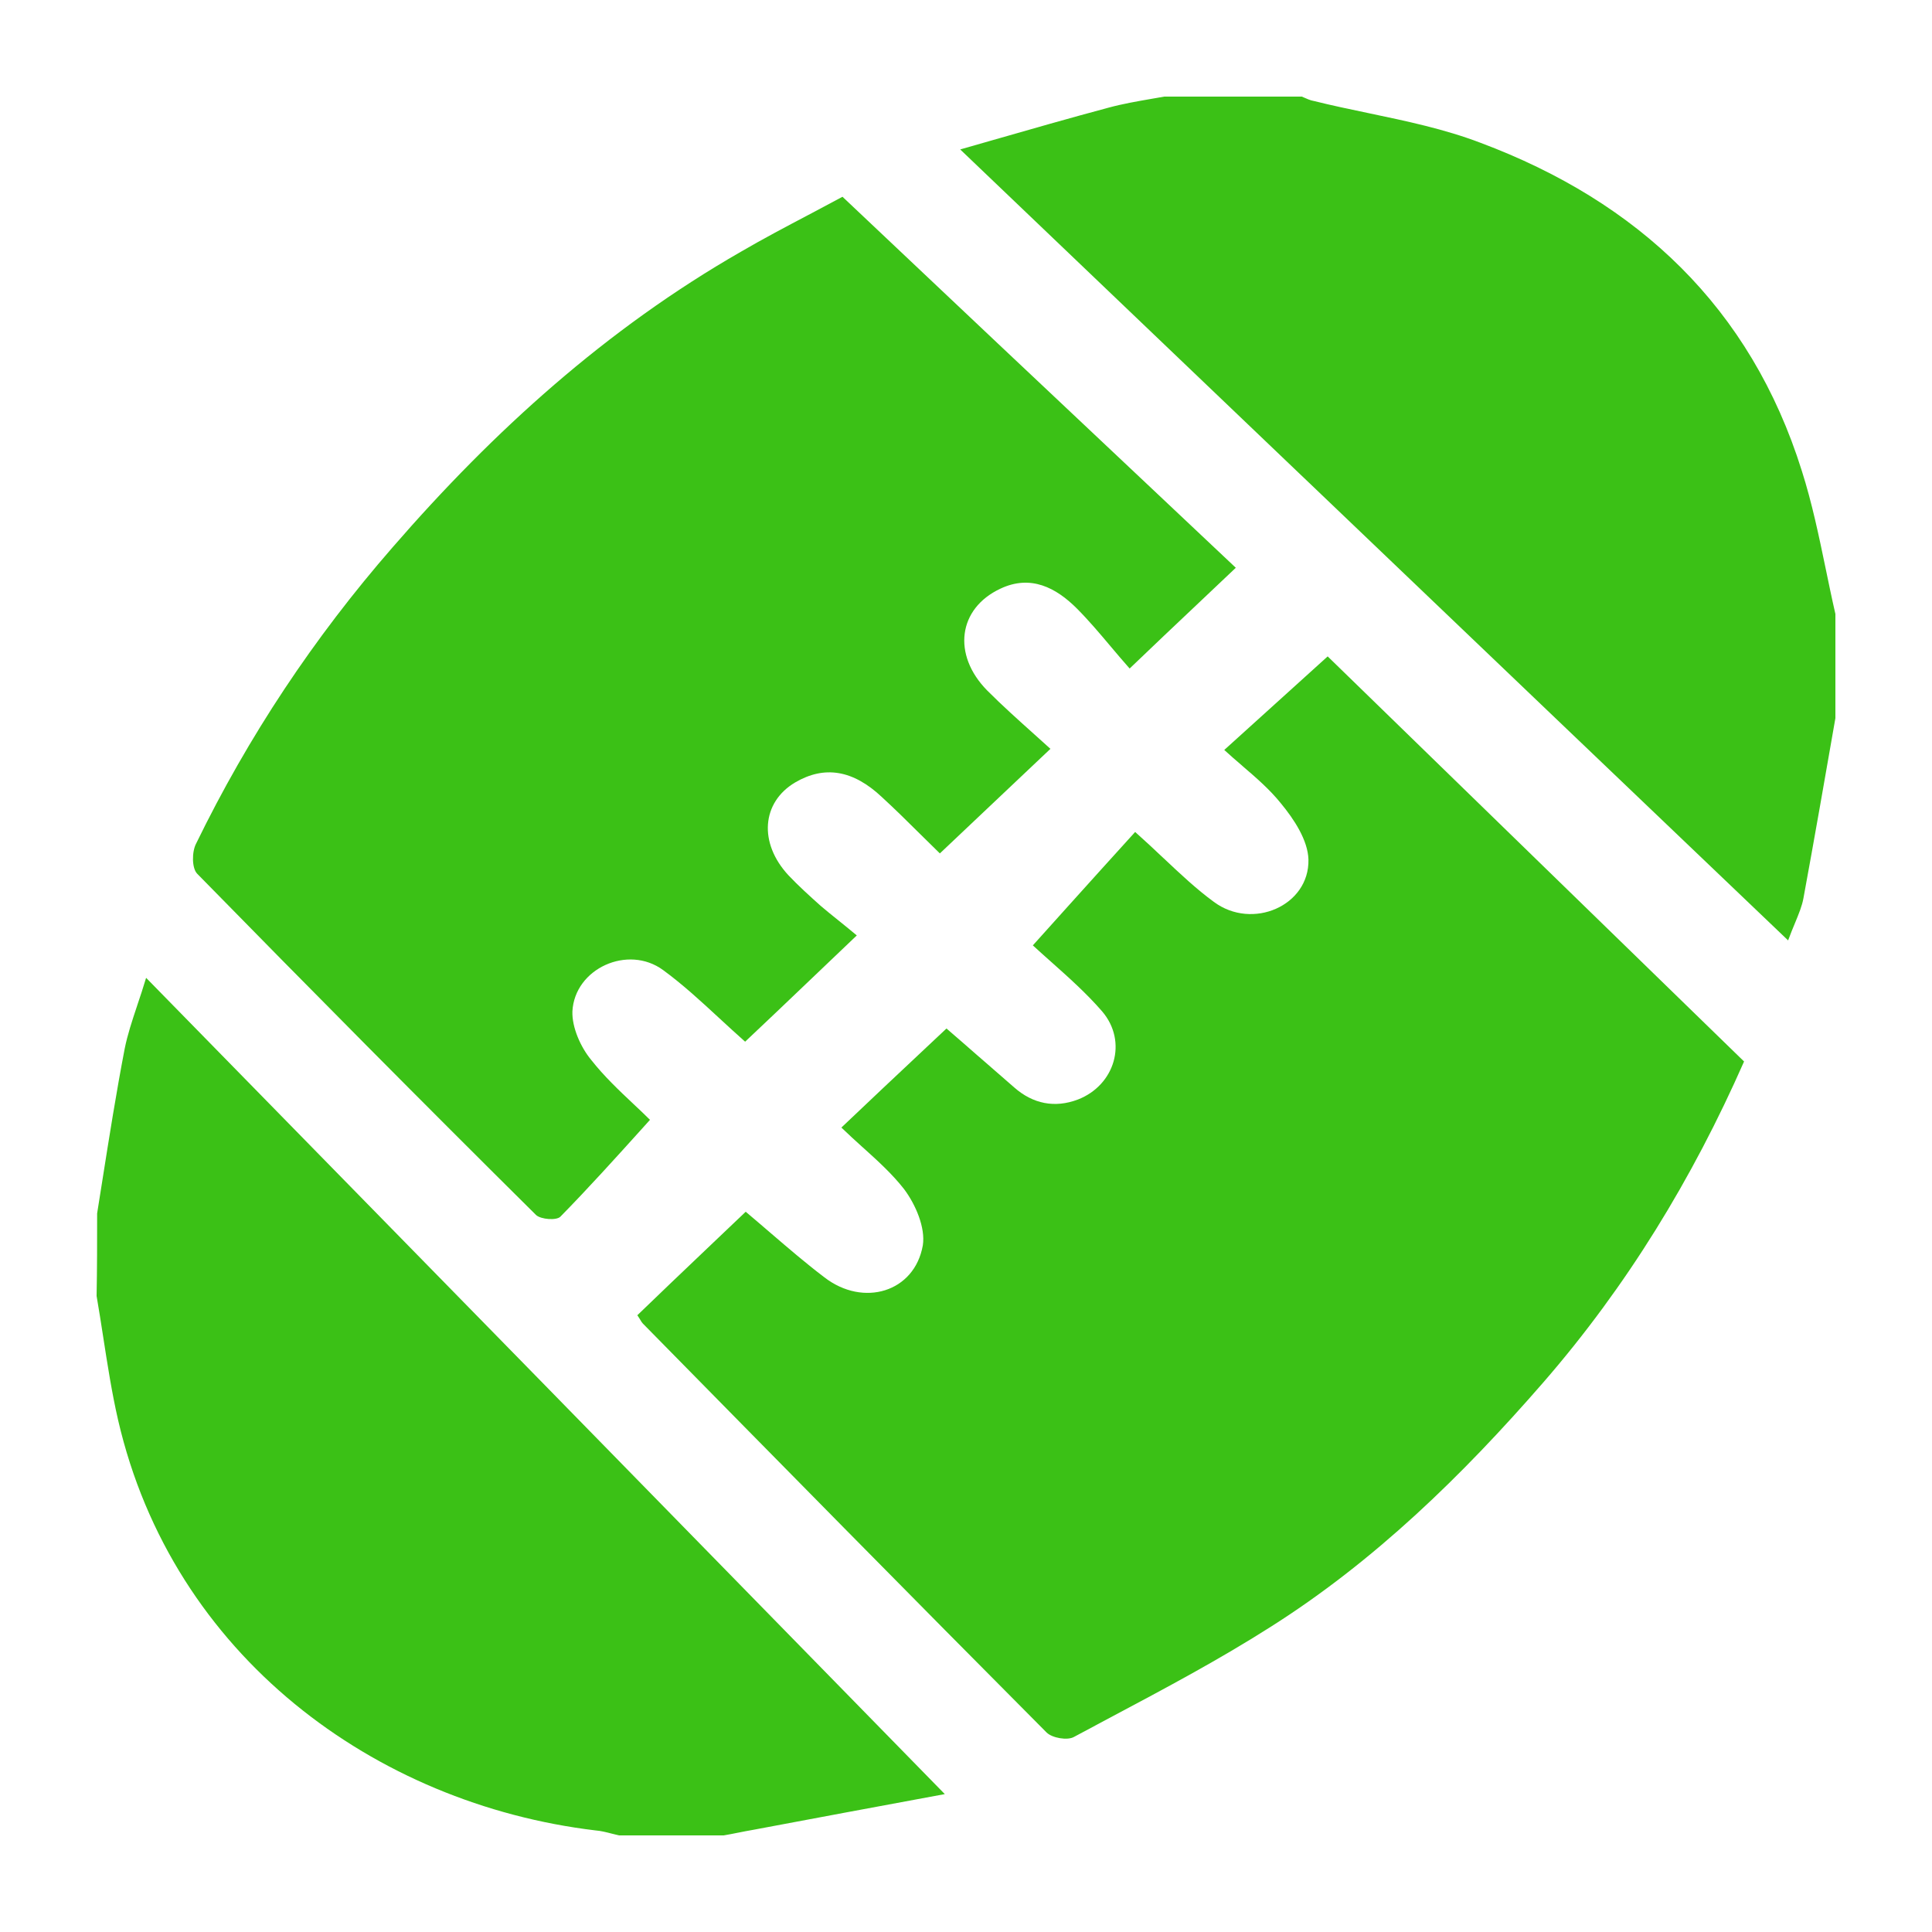
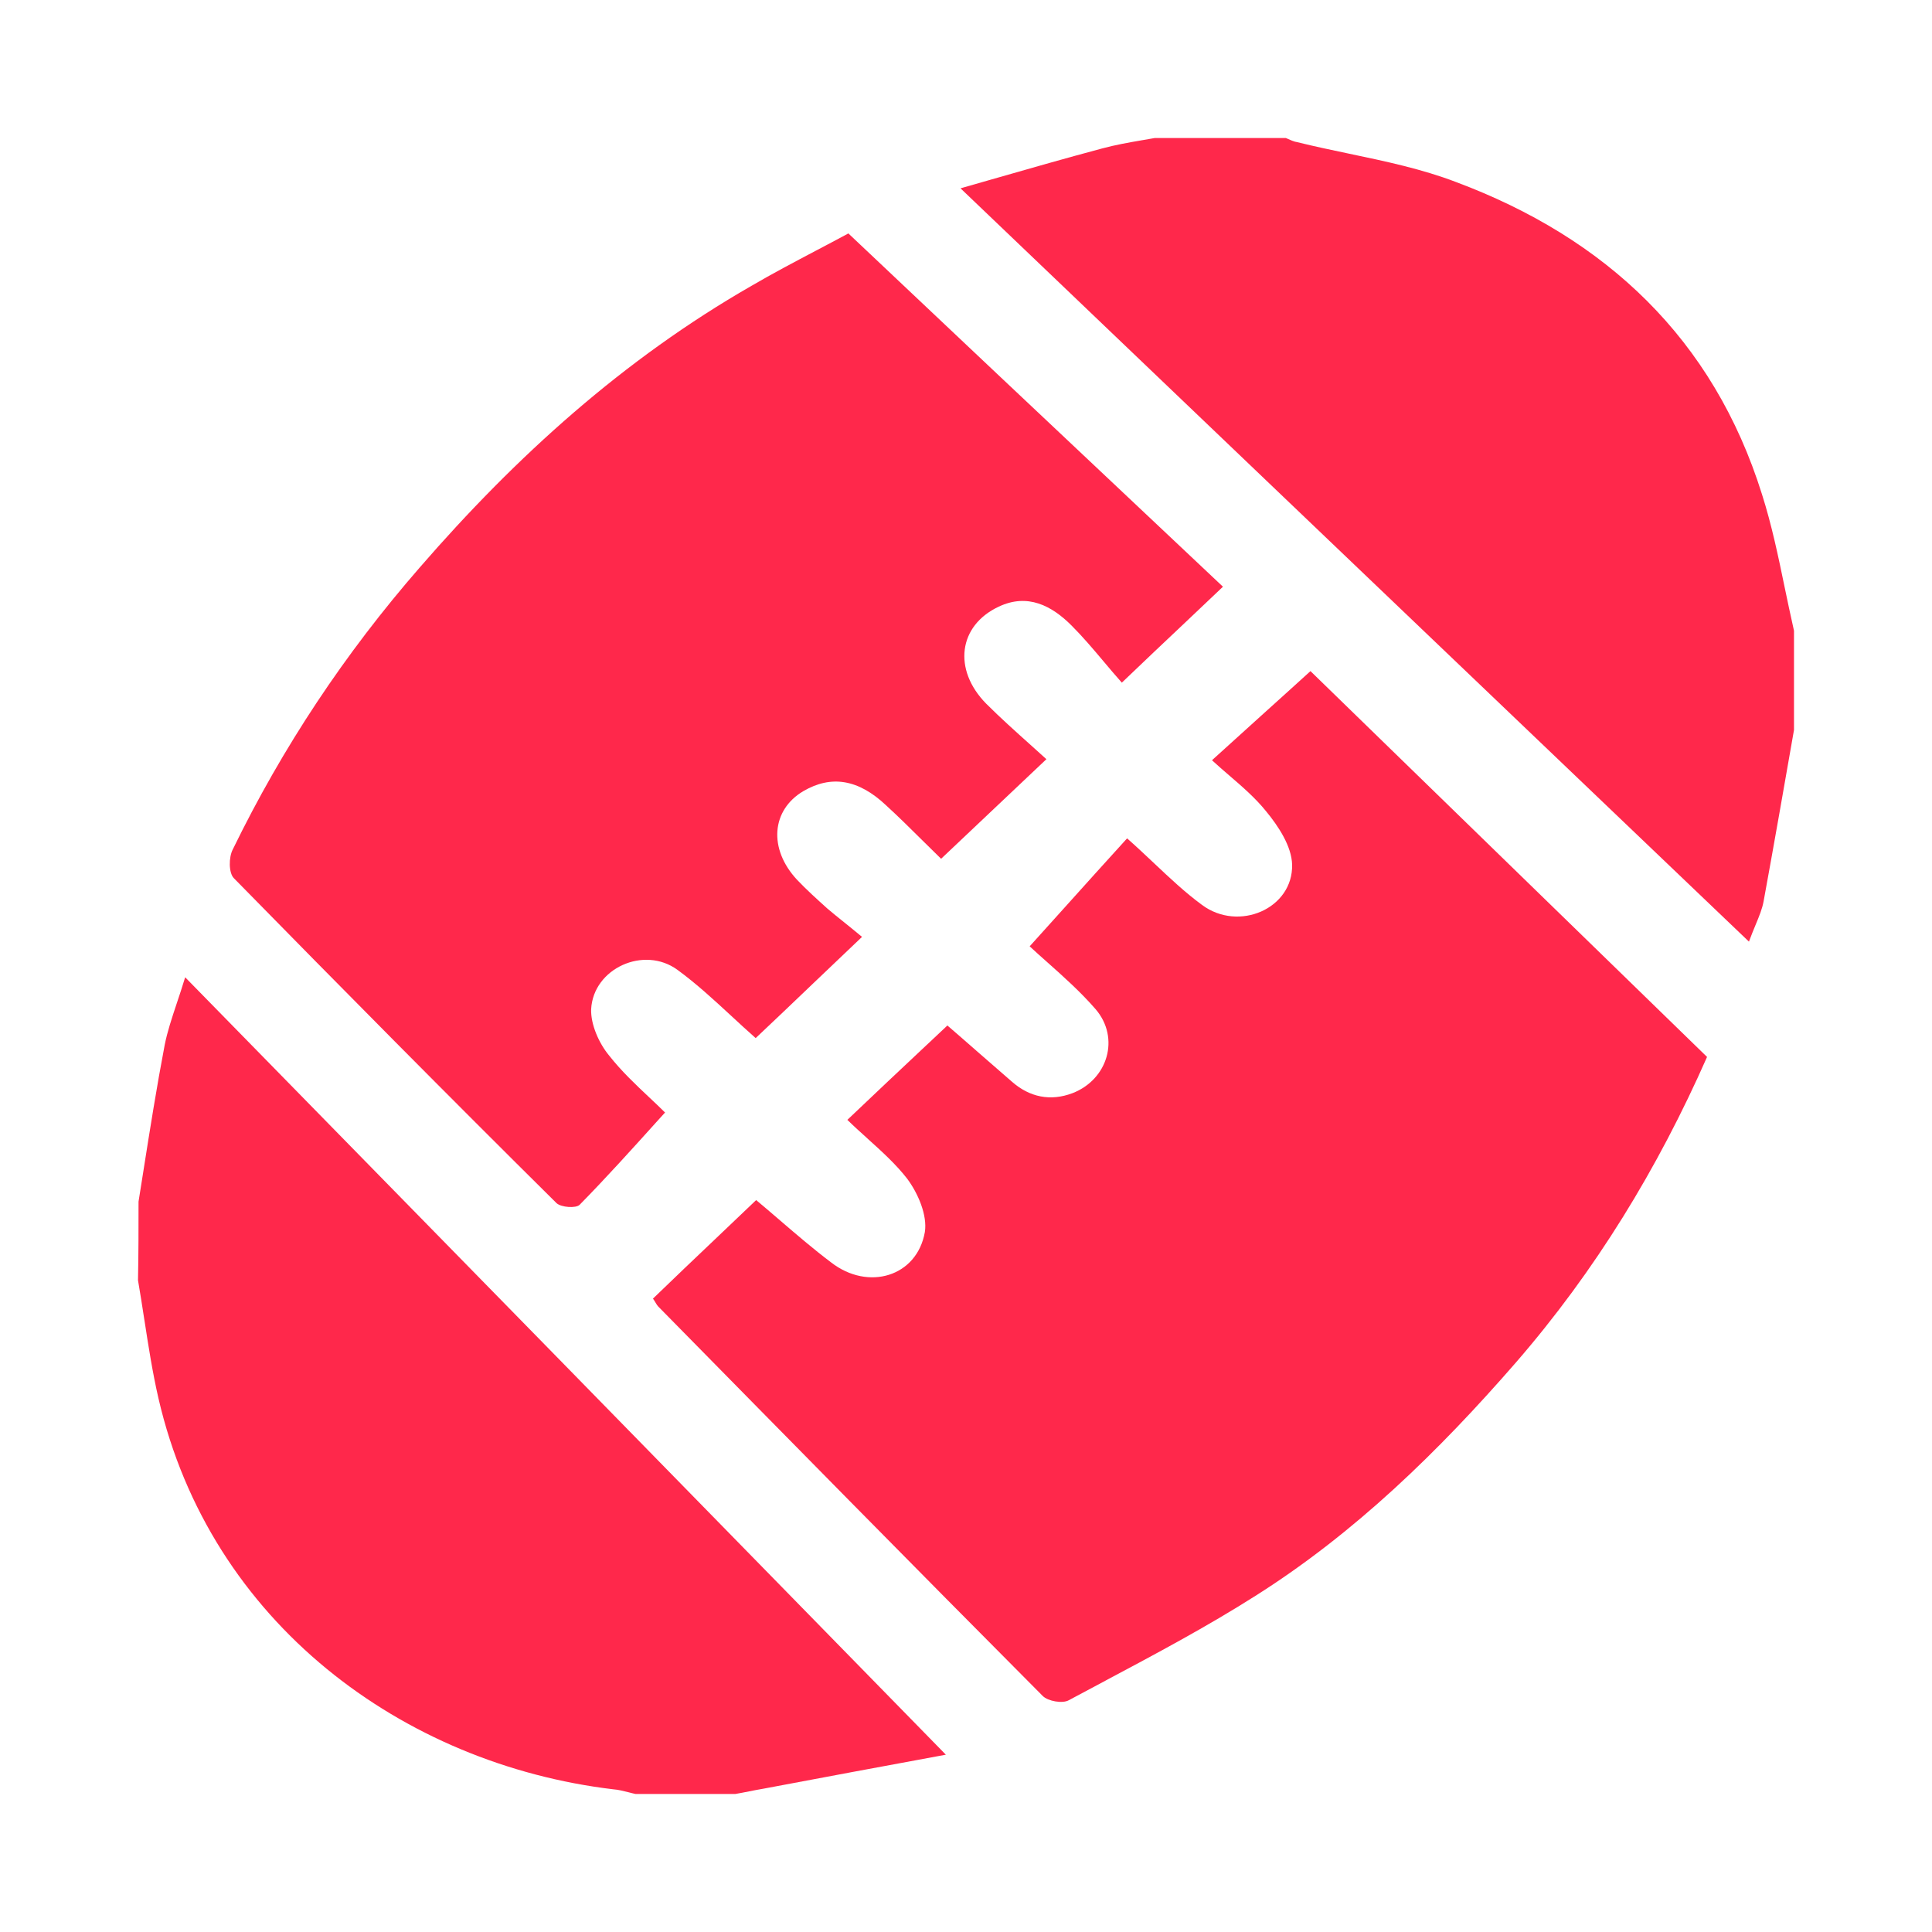
- <svg xmlns="http://www.w3.org/2000/svg" width="40" height="40" viewBox="0 0 40 40" fill="none">
-   <path d="M37.999 14.874L38 14.866V12.712C37.961 12.544 37.925 12.375 37.889 12.206C37.859 12.064 37.829 11.921 37.8 11.779C37.658 11.096 37.517 10.415 37.305 9.749C36.246 6.365 33.911 4.177 30.654 2.957C29.908 2.672 29.119 2.507 28.332 2.342C27.954 2.263 27.576 2.184 27.203 2.091C27.167 2.086 27.128 2.073 27.089 2.058C27.058 2.046 27.027 2.032 26.997 2.019C26.982 2.013 26.967 2.006 26.953 2H24.106C24.017 2.016 23.927 2.032 23.836 2.047L23.836 2.047C23.543 2.098 23.242 2.15 22.955 2.228C22.155 2.442 21.355 2.671 20.481 2.922L20.473 2.924L20.471 2.925L19.88 3.094C22.243 5.351 24.583 7.587 26.915 9.816L27.08 9.973C30.393 13.139 33.691 16.291 37.021 19.47C37.072 19.331 37.121 19.212 37.165 19.107C37.246 18.909 37.31 18.756 37.339 18.593C37.567 17.353 37.783 16.114 37.999 14.874Z" fill="#3BC116" />
-   <path d="M2.116 24.461L2.113 24.48C2.08 24.694 2.046 24.908 2.011 25.122C2.011 25.692 2.011 26.262 2 26.832C2.049 27.117 2.094 27.403 2.138 27.689L2.138 27.69C2.227 28.262 2.315 28.834 2.444 29.396C3.572 34.285 7.763 37.35 12.33 37.897C12.438 37.905 12.553 37.934 12.665 37.963C12.696 37.971 12.728 37.979 12.759 37.986C12.779 37.991 12.799 37.996 12.819 38H14.983C15.085 37.983 15.185 37.963 15.284 37.943L15.286 37.943C15.385 37.923 15.485 37.903 15.587 37.886C16.862 37.647 18.138 37.407 19.561 37.145C13.992 31.447 8.549 25.886 3.025 20.245C2.964 20.45 2.901 20.638 2.841 20.816L2.841 20.817C2.735 21.135 2.639 21.423 2.581 21.715C2.406 22.625 2.261 23.542 2.116 24.461Z" fill="#3BC116" />
-   <path d="M19.168 21.696L19.172 21.692L19.596 21.294C19.802 21.471 20.029 21.669 20.267 21.878L20.268 21.878C20.502 22.083 20.748 22.298 20.997 22.513C21.384 22.855 21.839 22.946 22.318 22.764C23.081 22.467 23.354 21.567 22.819 20.94C22.495 20.566 22.122 20.234 21.767 19.918C21.636 19.801 21.507 19.687 21.384 19.573C21.63 19.3 21.869 19.034 22.105 18.771C22.579 18.245 23.038 17.735 23.502 17.225C23.709 17.409 23.903 17.591 24.09 17.768L24.091 17.768C24.439 18.096 24.768 18.406 25.131 18.672C25.928 19.265 27.112 18.752 27.09 17.795C27.078 17.396 26.793 16.963 26.52 16.633C26.289 16.345 26.007 16.102 25.718 15.854L25.718 15.853C25.594 15.747 25.47 15.64 25.347 15.527C25.703 15.204 26.049 14.892 26.394 14.58L26.415 14.561C26.62 14.375 26.826 14.189 27.034 14.001C27.184 13.866 27.335 13.729 27.488 13.59C30.369 16.393 33.239 19.185 36.109 21.977C35.039 24.405 33.684 26.627 31.953 28.621C30.278 30.547 28.456 32.325 26.292 33.692C25.24 34.361 24.135 34.949 23.039 35.532L23.035 35.534C22.769 35.676 22.503 35.818 22.238 35.96C22.101 36.04 21.782 35.983 21.668 35.869C18.867 33.054 16.088 30.228 13.309 27.402C13.29 27.383 13.275 27.357 13.256 27.325C13.24 27.298 13.221 27.267 13.195 27.231C13.654 26.787 14.116 26.347 14.589 25.897C14.869 25.632 15.151 25.363 15.439 25.088C15.615 25.236 15.786 25.383 15.956 25.529L15.957 25.53L15.957 25.53C16.326 25.846 16.686 26.156 17.067 26.445C17.876 27.071 18.935 26.752 19.106 25.784C19.163 25.419 18.958 24.94 18.719 24.621C18.473 24.305 18.169 24.031 17.861 23.753L17.86 23.753C17.713 23.619 17.564 23.485 17.42 23.345C18 22.792 18.573 22.255 19.168 21.696Z" fill="#3BC116" />
-   <path d="M13.315 23.343L13.457 23.185C13.35 23.078 13.234 22.968 13.113 22.855C12.821 22.58 12.504 22.281 12.239 21.943C12.022 21.681 11.84 21.271 11.851 20.94C11.897 20.051 13.002 19.55 13.73 20.085C14.137 20.383 14.512 20.729 14.895 21.083C15.07 21.244 15.246 21.407 15.427 21.567C15.84 21.179 16.249 20.788 16.677 20.38C17.016 20.056 17.366 19.721 17.739 19.367C17.598 19.249 17.468 19.144 17.345 19.045C17.22 18.944 17.102 18.85 16.988 18.752C16.76 18.547 16.532 18.342 16.327 18.125C15.701 17.453 15.769 16.61 16.464 16.199C17.067 15.846 17.66 15.937 18.263 16.507C18.53 16.752 18.787 17.006 19.054 17.271C19.186 17.401 19.32 17.534 19.459 17.669C19.815 17.333 20.158 17.008 20.496 16.688C20.915 16.291 21.326 15.901 21.748 15.504C21.638 15.404 21.53 15.307 21.424 15.212C21.072 14.896 20.745 14.603 20.439 14.296C19.71 13.556 19.835 12.598 20.712 12.188C21.338 11.892 21.862 12.165 22.295 12.598C22.54 12.844 22.763 13.108 22.988 13.375C23.119 13.53 23.25 13.686 23.388 13.841C23.891 13.358 24.342 12.932 24.776 12.522C25.05 12.263 25.317 12.011 25.586 11.755C25.019 11.22 24.454 10.688 23.891 10.157C21.729 8.121 19.593 6.108 17.443 4.074C17.207 4.201 16.973 4.325 16.74 4.448C16.264 4.699 15.795 4.946 15.336 5.214C12.557 6.809 10.223 8.917 8.127 11.333C6.499 13.202 5.143 15.242 4.061 17.464C3.97 17.635 3.97 17.977 4.084 18.091C6.407 20.462 8.742 22.82 11.1 25.157C11.202 25.248 11.521 25.271 11.601 25.191C12.18 24.601 12.73 23.991 13.315 23.343Z" fill="#3BC116" />
+ <svg xmlns="http://www.w3.org/2000/svg" width="44" height="44" viewBox="0 0 44 44" fill="none">
+   <path d="M40.856 16.63L40.857 16.622V14.365C40.817 14.189 40.778 14.012 40.741 13.835C40.709 13.686 40.678 13.537 40.647 13.388C40.499 12.672 40.351 11.958 40.129 11.261C39.02 7.715 36.574 5.423 33.161 4.146C32.379 3.847 31.554 3.674 30.729 3.501C30.333 3.418 29.937 3.335 29.546 3.238C29.508 3.233 29.467 3.22 29.426 3.204C29.394 3.191 29.361 3.177 29.33 3.163C29.314 3.156 29.299 3.149 29.284 3.143H26.301C26.208 3.16 26.114 3.176 26.019 3.192L26.018 3.192C25.711 3.245 25.397 3.3 25.096 3.382C24.258 3.606 23.42 3.846 22.503 4.109L22.495 4.111L22.493 4.112L21.875 4.289C24.35 6.653 26.801 8.996 29.244 11.331L29.417 11.496C32.888 14.812 36.343 18.114 39.831 21.445C39.885 21.299 39.936 21.175 39.982 21.064C40.068 20.857 40.134 20.697 40.165 20.526C40.403 19.227 40.629 17.929 40.856 16.63Z" fill="#FF284B" />
+   <path d="M3.265 26.673L3.262 26.693C3.226 26.918 3.191 27.142 3.155 27.366C3.155 27.963 3.155 28.56 3.143 29.157C3.195 29.456 3.241 29.756 3.287 30.055L3.288 30.057C3.38 30.656 3.473 31.255 3.608 31.843C4.789 36.965 9.18 40.177 13.964 40.75C14.078 40.758 14.198 40.788 14.315 40.818C14.348 40.826 14.381 40.835 14.414 40.843C14.435 40.848 14.456 40.853 14.477 40.857H16.744C16.852 40.839 16.956 40.818 17.06 40.797L17.061 40.797C17.165 40.776 17.27 40.756 17.377 40.738C18.713 40.487 20.049 40.236 21.541 39.962C15.706 33.992 10.003 28.166 4.217 22.257C4.152 22.471 4.087 22.668 4.024 22.855L4.024 22.855C3.913 23.189 3.812 23.491 3.751 23.797C3.569 24.75 3.417 25.711 3.265 26.673Z" fill="#FF284B" />
+   <path d="M21.128 23.776L21.133 23.772L21.576 23.355C21.793 23.541 22.03 23.749 22.279 23.967L22.28 23.968C22.526 24.183 22.784 24.407 23.044 24.633C23.45 24.991 23.927 25.086 24.428 24.895C25.227 24.585 25.514 23.642 24.953 22.985C24.613 22.593 24.223 22.245 23.851 21.914C23.714 21.792 23.578 21.672 23.45 21.552C23.707 21.267 23.958 20.988 24.206 20.713C24.702 20.161 25.183 19.627 25.669 19.093C25.886 19.285 26.089 19.476 26.285 19.661L26.286 19.662C26.651 20.006 26.995 20.33 27.375 20.609C28.21 21.23 29.451 20.693 29.427 19.69C29.415 19.272 29.117 18.818 28.831 18.472C28.588 18.171 28.293 17.917 27.99 17.656L27.99 17.656C27.861 17.544 27.73 17.432 27.602 17.314C27.975 16.976 28.337 16.648 28.698 16.322L28.72 16.302C28.935 16.107 29.151 15.913 29.369 15.716C29.526 15.573 29.684 15.43 29.845 15.284C32.863 18.221 35.87 21.146 38.877 24.071C37.755 26.614 36.335 28.942 34.522 31.032C32.768 33.049 30.859 34.912 28.592 36.344C27.489 37.045 26.332 37.66 25.183 38.272L25.18 38.274C24.901 38.422 24.622 38.571 24.344 38.72C24.201 38.804 23.867 38.744 23.748 38.625C20.813 35.676 17.902 32.715 14.99 29.754C14.971 29.735 14.955 29.708 14.934 29.674C14.918 29.646 14.898 29.613 14.871 29.575C15.351 29.11 15.836 28.649 16.332 28.178C16.624 27.9 16.92 27.619 17.221 27.331C17.406 27.485 17.585 27.639 17.763 27.792L17.765 27.793L17.765 27.794C18.151 28.125 18.528 28.449 18.928 28.751C19.775 29.408 20.884 29.074 21.063 28.059C21.123 27.677 20.908 27.175 20.658 26.841C20.4 26.51 20.082 26.223 19.759 25.932L19.759 25.931C19.604 25.791 19.448 25.651 19.298 25.504C19.905 24.925 20.505 24.362 21.128 23.776Z" fill="#FF284B" />
+   <path d="M14.996 25.502L15.146 25.337C15.034 25.225 14.912 25.11 14.785 24.991C14.479 24.703 14.147 24.39 13.869 24.035C13.642 23.761 13.451 23.331 13.463 22.985C13.511 22.054 14.668 21.528 15.432 22.09C15.858 22.401 16.251 22.764 16.652 23.134C16.835 23.303 17.019 23.474 17.21 23.642C17.642 23.235 18.071 22.826 18.518 22.398C18.874 22.058 19.241 21.707 19.632 21.337C19.483 21.213 19.347 21.103 19.218 20.999C19.087 20.894 18.964 20.795 18.844 20.693C18.606 20.478 18.367 20.263 18.152 20.036C17.496 19.332 17.568 18.448 18.295 18.018C18.928 17.648 19.548 17.744 20.18 18.341C20.46 18.597 20.729 18.863 21.009 19.141C21.147 19.277 21.288 19.417 21.433 19.558C21.807 19.206 22.166 18.866 22.52 18.53C22.958 18.115 23.389 17.706 23.831 17.29C23.716 17.185 23.602 17.084 23.492 16.984C23.123 16.653 22.78 16.346 22.459 16.025C21.696 15.249 21.827 14.246 22.746 13.816C23.402 13.506 23.951 13.792 24.404 14.246C24.661 14.503 24.894 14.779 25.131 15.06C25.267 15.222 25.405 15.385 25.549 15.547C26.076 15.042 26.549 14.595 27.004 14.166C27.291 13.895 27.571 13.63 27.852 13.362C27.258 12.802 26.666 12.245 26.076 11.688C23.812 9.555 21.574 7.447 19.321 5.316C19.075 5.449 18.829 5.579 18.585 5.707C18.086 5.97 17.595 6.229 17.114 6.51C14.203 8.181 11.757 10.39 9.562 12.921C7.856 14.879 6.436 17.016 5.302 19.344C5.207 19.523 5.207 19.881 5.326 20C7.76 22.483 10.206 24.955 12.676 27.402C12.783 27.498 13.117 27.522 13.201 27.438C13.808 26.82 14.384 26.181 14.996 25.502Z" fill="#FF284B" />
</svg>
